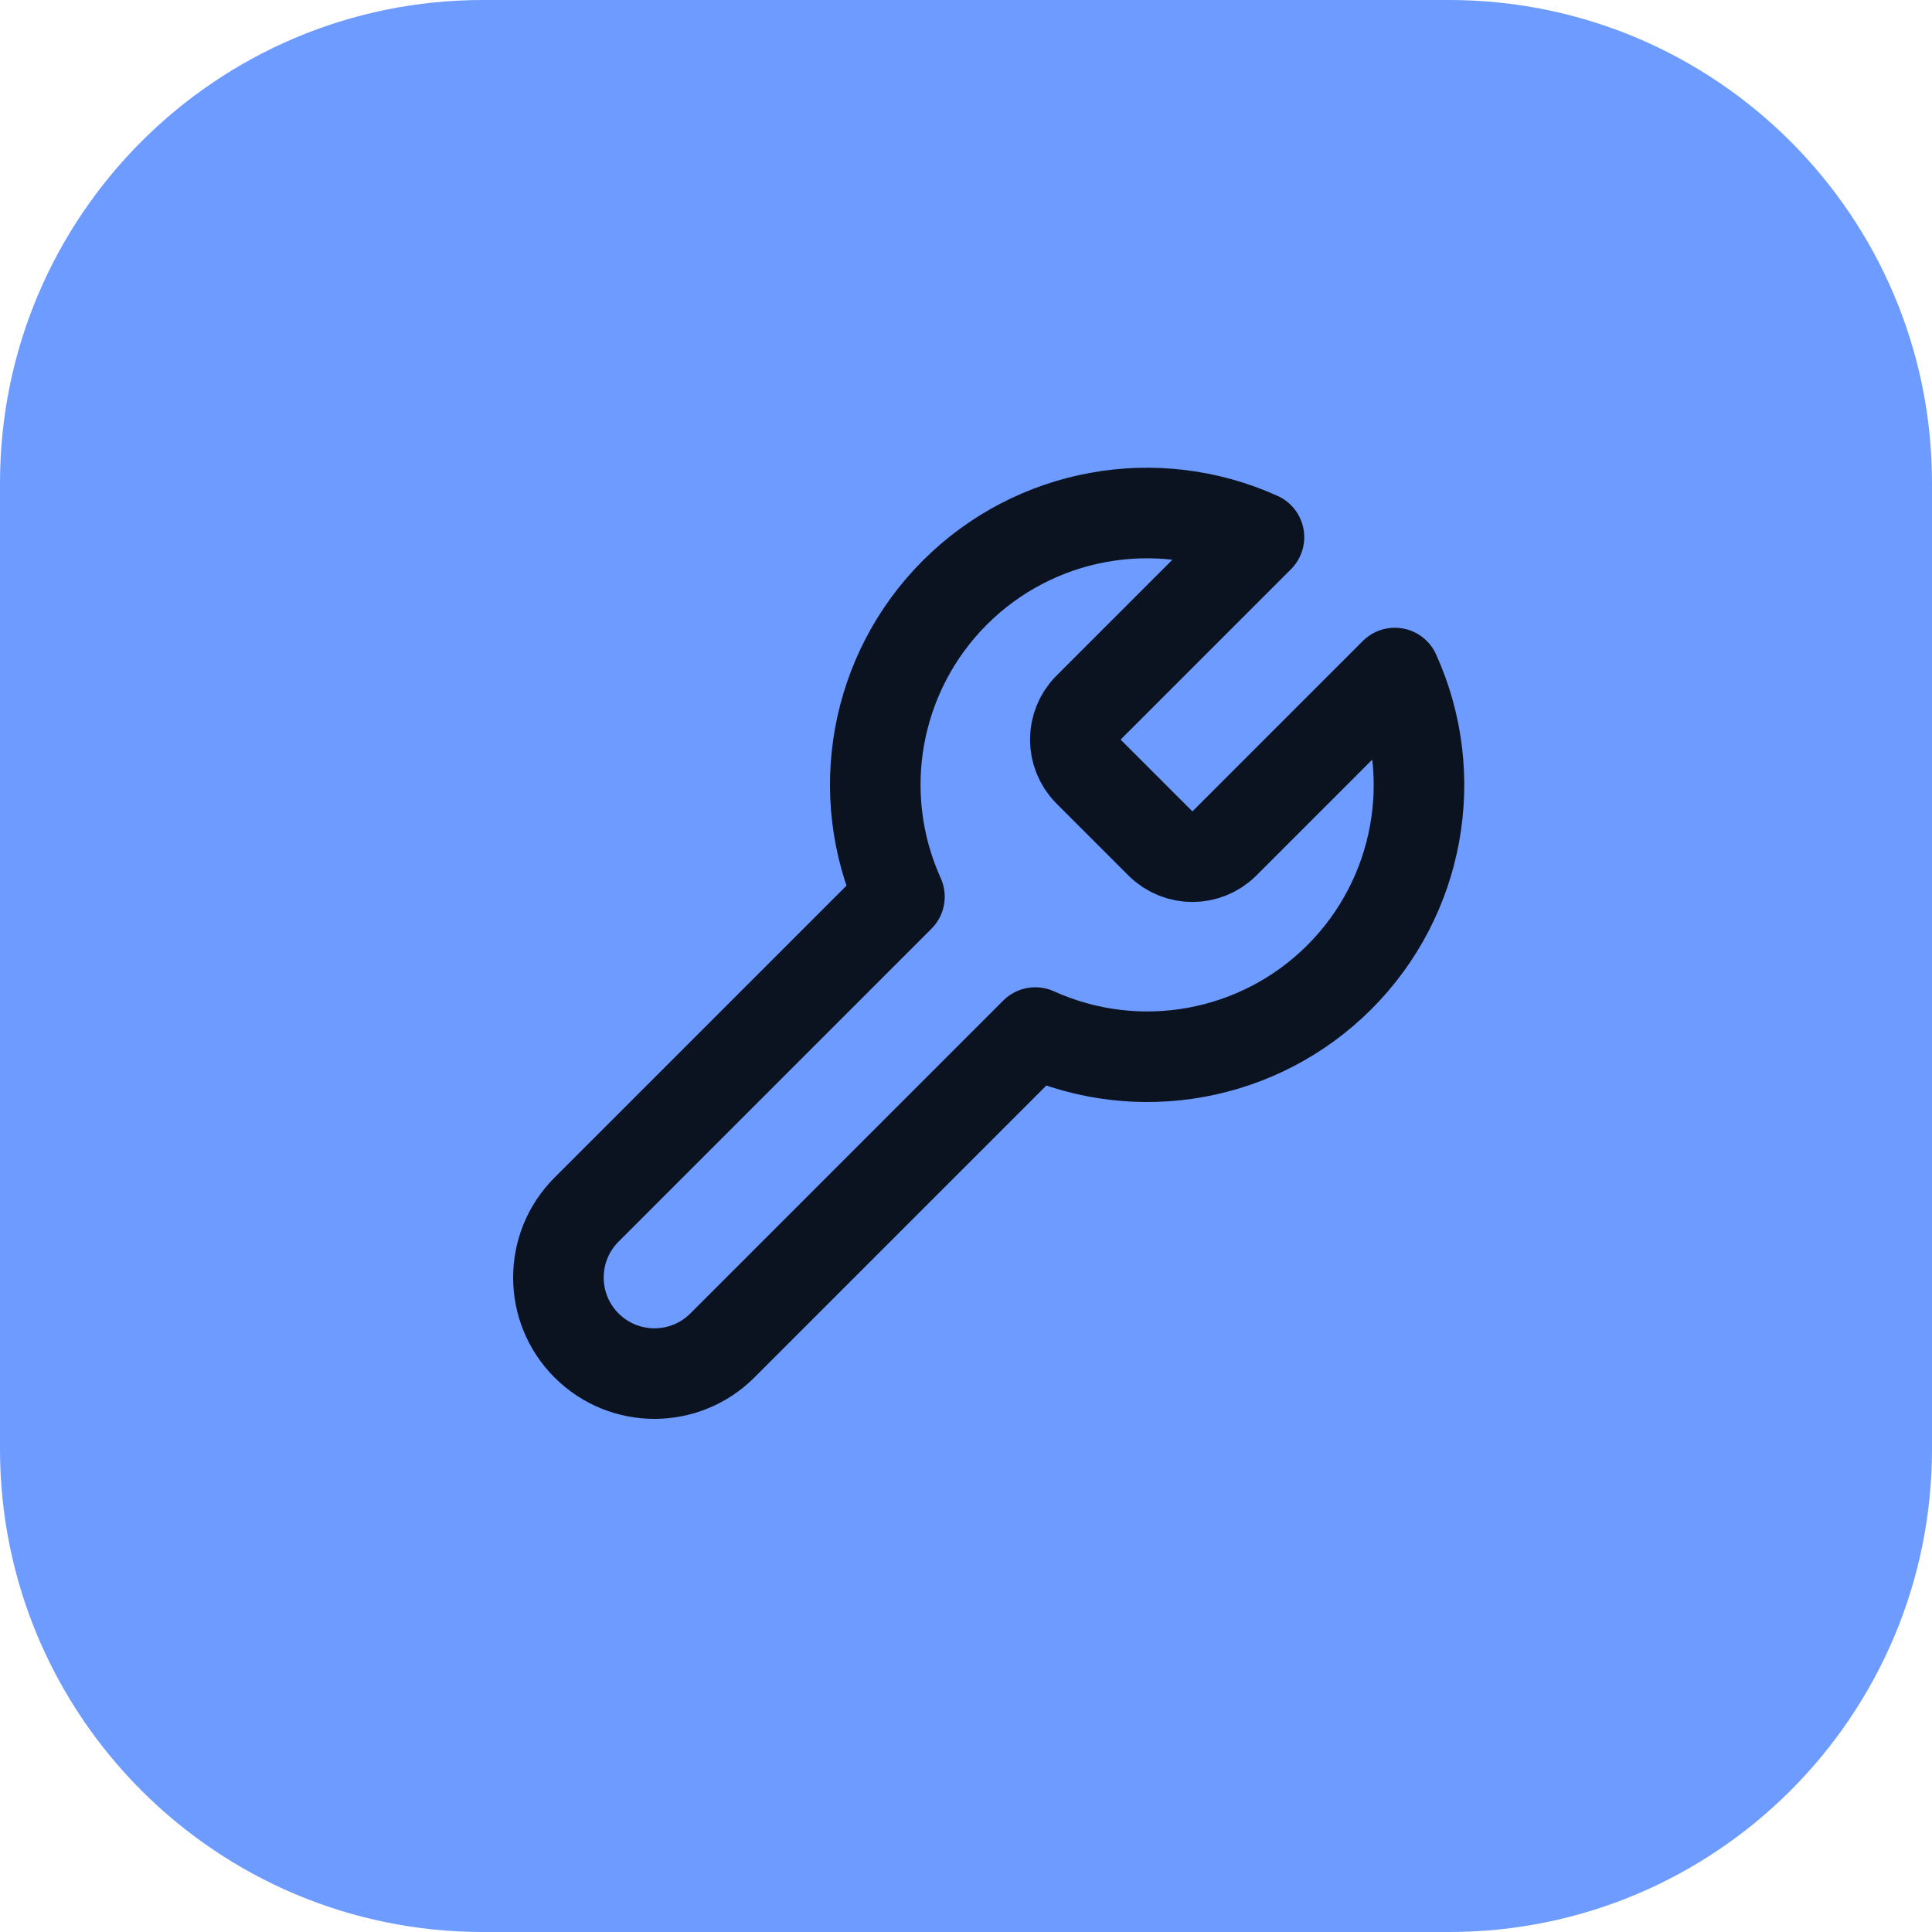
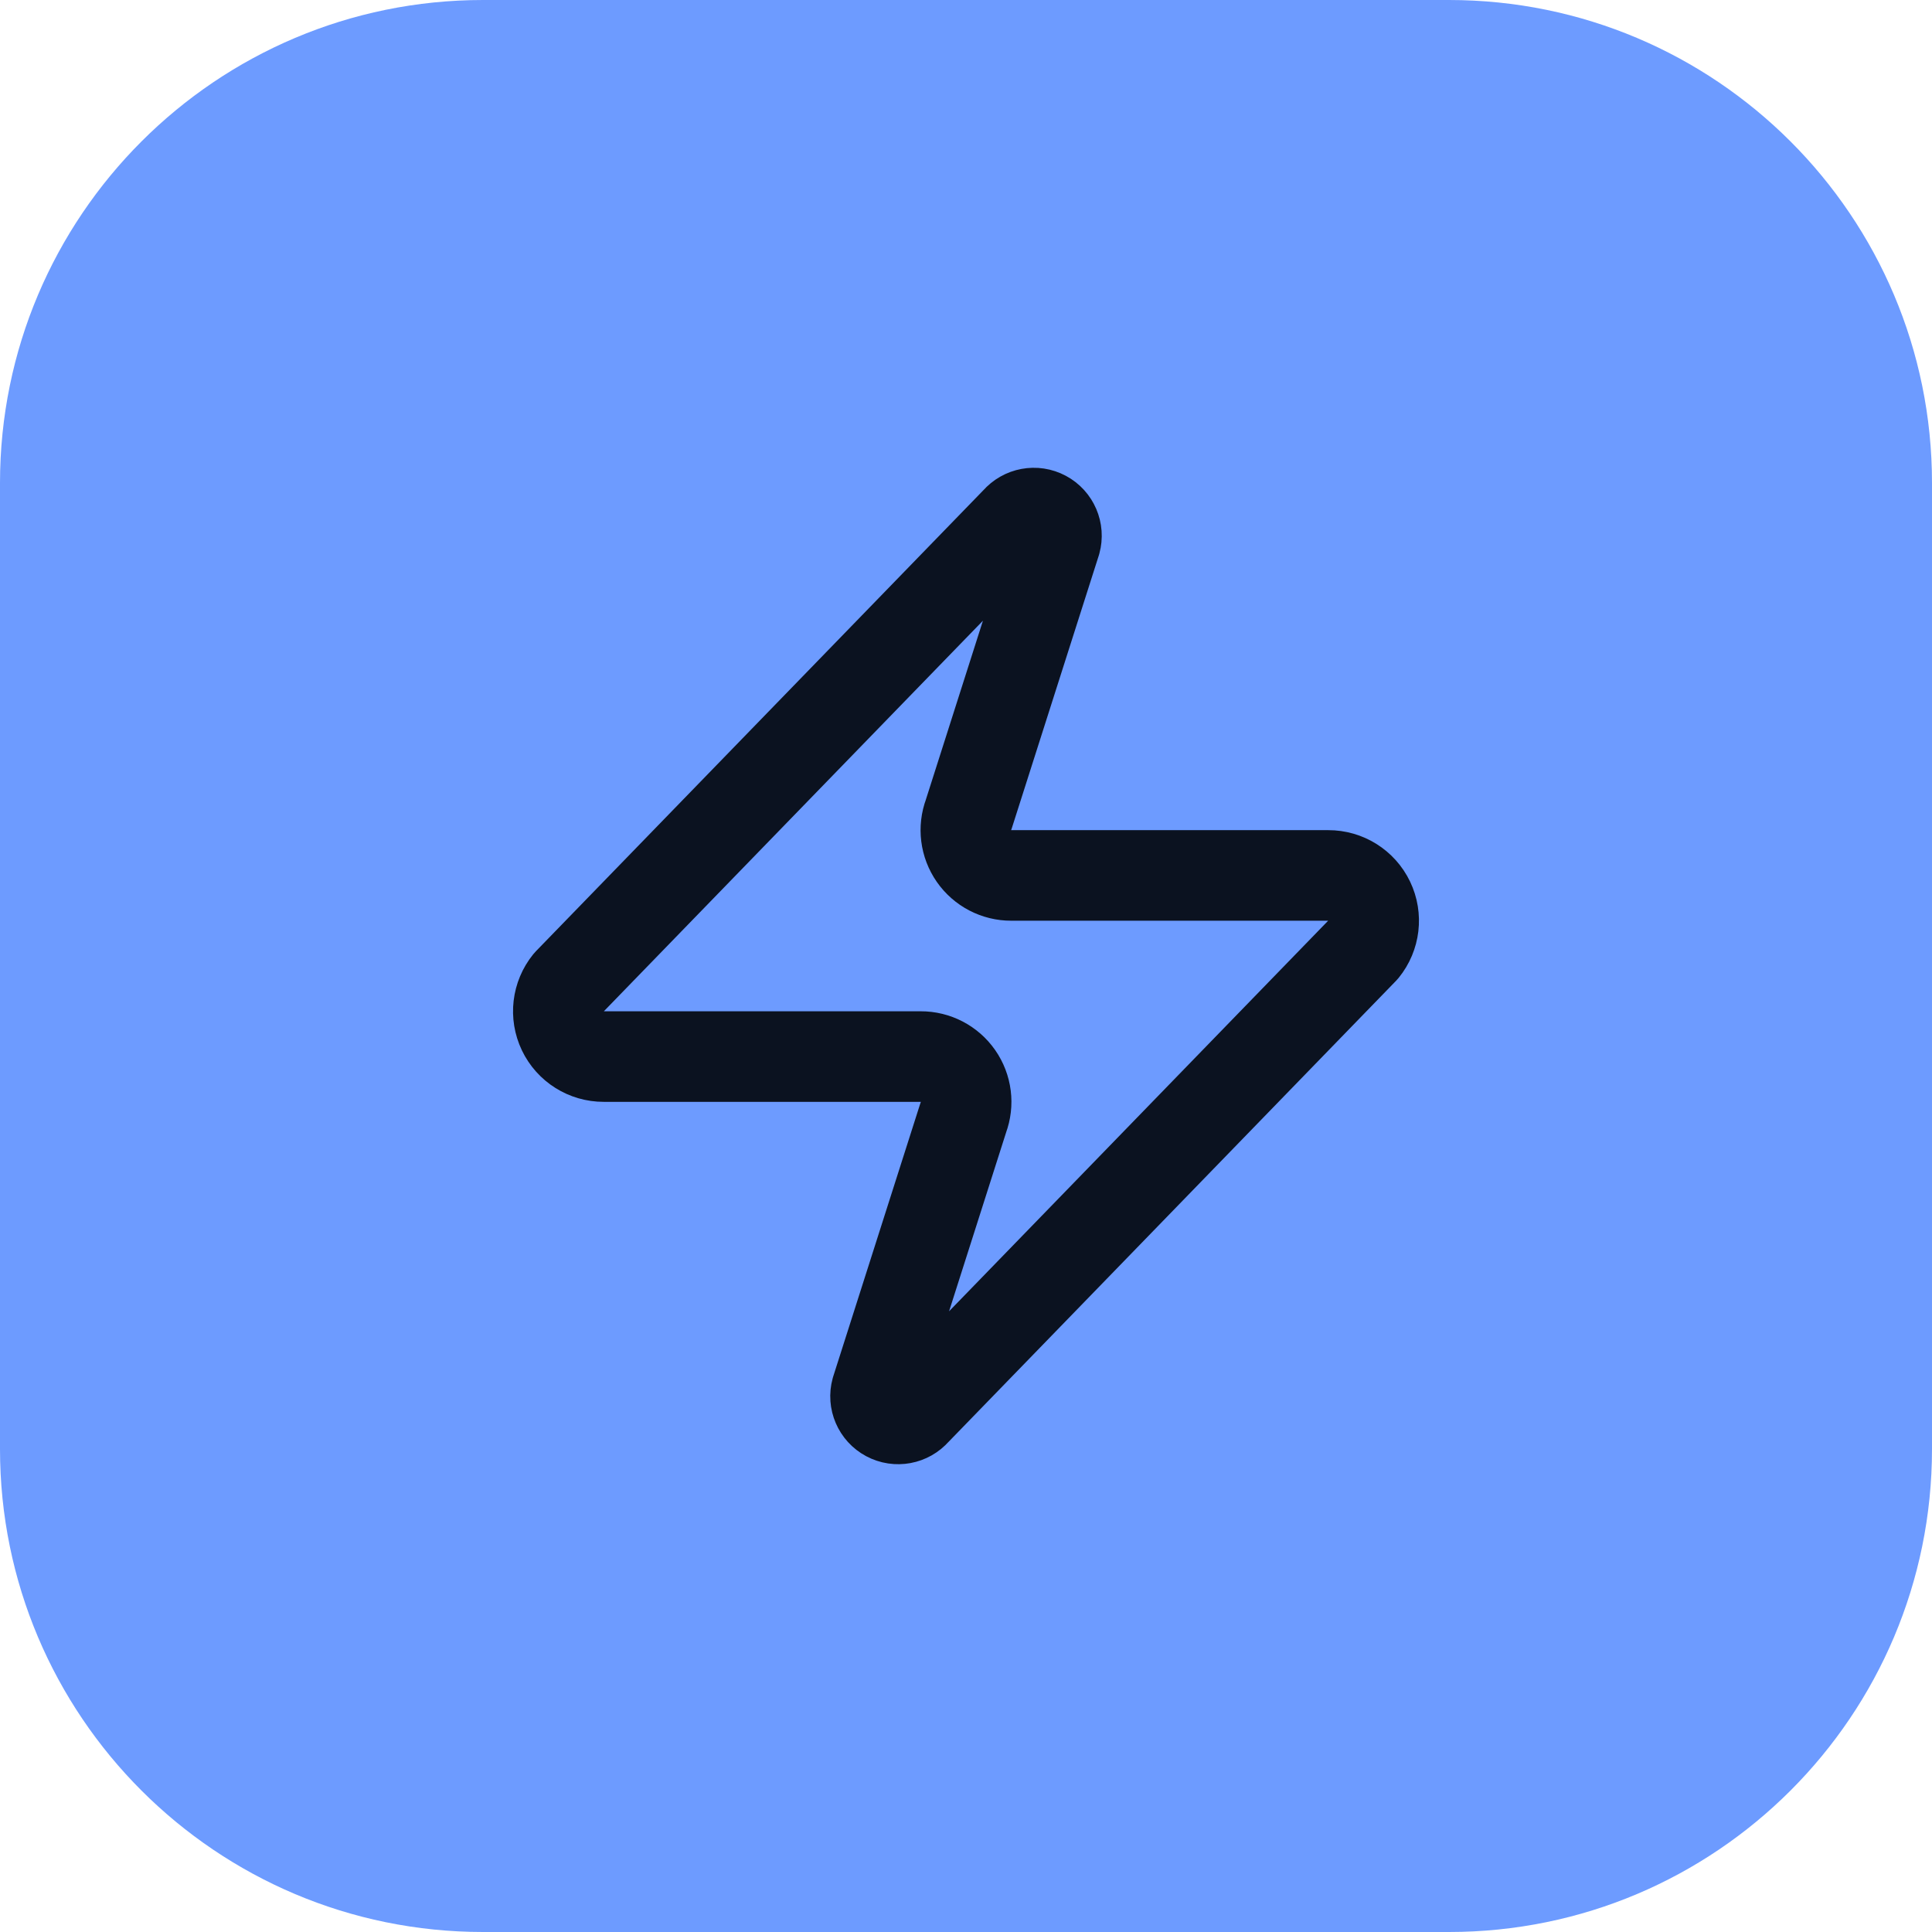
<svg xmlns="http://www.w3.org/2000/svg" width="64" height="64" viewBox="0 0 64 64" role="img" aria-label="The Super Power Team">
  <rect width="64" height="64" rx="16" fill="#6d9bff" />
  <g transform="translate(14 14) scale(1.5)" fill="none" stroke="#0b1220" stroke-width="2" stroke-linecap="round" stroke-linejoin="round">
-     <path d="M14.7 6.3a1 1 0 0 0 0 1.4l1.6 1.6a1 1 0 0 0 1.4 0l3.77-3.77a6 6 0 0 1-7.94 7.94l-6.91 6.91a2.12 2.12 0 0 1-3-3l6.91-6.91a6 6 0 0 1 7.94-7.94l-3.76 3.76z" />
+     <path d="M4 14a1 1 0 0 1-.78-1.63l9.9-10.2a.5.5 0 0 1 .86.46l-1.92 6.02A1 1 0 0 0 13 10h7a1 1 0 0 1 .78 1.63l-9.9 10.2a.5.5 0 0 1-.86-.46l1.92-6.02A1 1 0 0 0 11 14z" />
  </g>
</svg>
